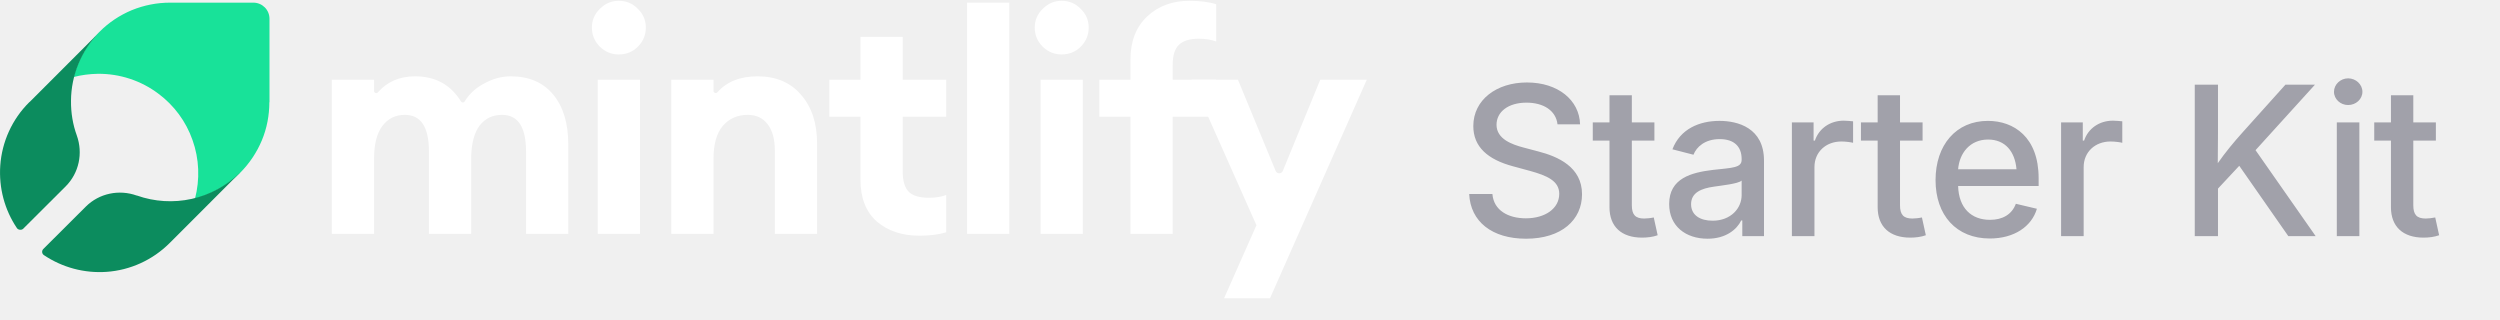
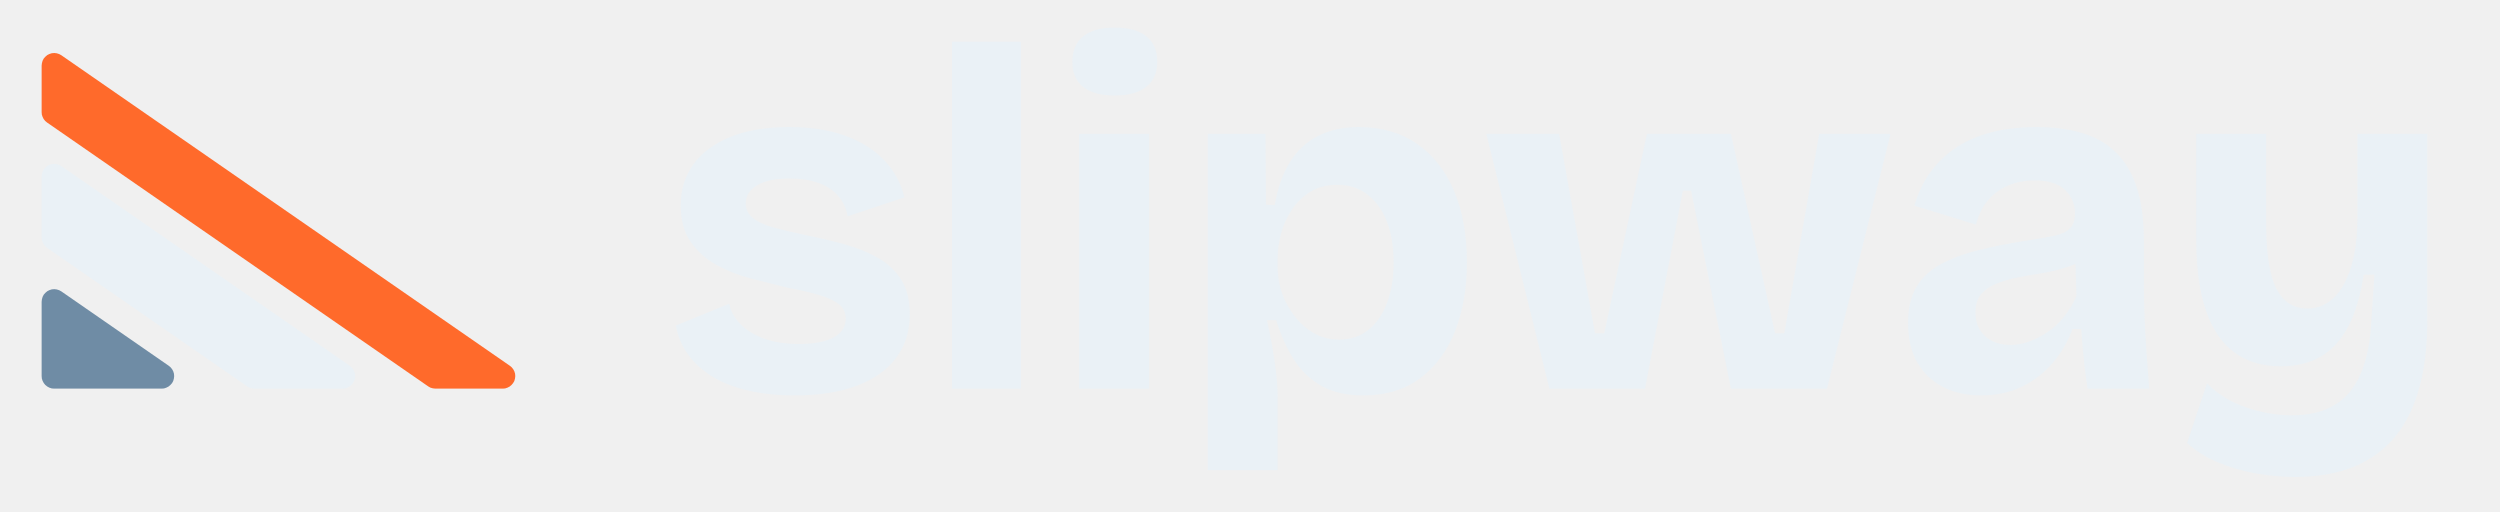
- <svg xmlns="http://www.w3.org/2000/svg" width="180" height="23" viewBox="0 0 180 23" fill="none">
-   <path d="M91.44 21.476H88.133L90.464 16.216L85.802 5.74H89.132L91.847 12.307C91.943 12.536 92.268 12.536 92.362 12.306L95.058 5.74H98.409L91.44 21.476Z" fill="white" />
-   <path d="M81.393 16.837V8.403H79.152V5.74H81.393V4.297C81.393 2.98 81.792 1.944 82.592 1.19C83.391 0.435 84.404 0.058 85.633 0.058C86.387 0.058 87.031 0.139 87.564 0.302V2.988C87.208 2.854 86.794 2.788 86.32 2.788C85.655 2.788 85.174 2.936 84.878 3.232C84.582 3.513 84.434 3.994 84.434 4.674V5.74H87.564V8.403H84.434V16.837H81.393Z" fill="white" />
-   <path d="M76.433 3.92C75.915 3.92 75.463 3.735 75.079 3.365C74.694 2.98 74.502 2.521 74.502 1.989C74.502 1.456 74.694 1.005 75.079 0.635C75.463 0.25 75.915 0.058 76.433 0.058C76.98 0.058 77.438 0.25 77.809 0.635C78.193 1.005 78.386 1.456 78.386 1.989C78.386 2.521 78.193 2.98 77.809 3.365C77.438 3.735 76.98 3.92 76.433 3.92ZM74.924 16.837V5.74H77.964V16.837H74.924Z" fill="white" />
-   <path d="M69.628 16.837V0.191H72.669V16.837H69.628Z" fill="white" />
-   <path d="M66.194 16.97C64.951 16.97 63.93 16.63 63.131 15.949C62.347 15.254 61.955 14.255 61.955 12.953V8.403H59.713V5.74H61.955V2.655H64.995V5.74H68.125V8.403H64.995V12.354C64.995 13.034 65.143 13.523 65.439 13.819C65.735 14.1 66.216 14.24 66.882 14.24C67.355 14.24 67.769 14.174 68.125 14.04V16.726C67.592 16.889 66.948 16.97 66.194 16.97Z" fill="white" />
-   <path d="M48.332 16.837V5.74H51.373V6.551C51.373 6.688 51.559 6.748 51.65 6.646C52.328 5.879 53.293 5.495 54.546 5.495C55.878 5.495 56.921 5.939 57.676 6.827C58.445 7.7 58.83 8.869 58.83 10.334V16.837H55.789V10.844C55.789 10.03 55.619 9.402 55.279 8.958C54.939 8.499 54.458 8.27 53.836 8.27C53.096 8.27 52.497 8.536 52.038 9.069C51.594 9.601 51.373 10.386 51.373 11.421V16.837H48.332Z" fill="white" />
-   <path d="M44.547 3.92C44.029 3.92 43.578 3.735 43.193 3.365C42.809 2.98 42.616 2.521 42.616 1.989C42.616 1.456 42.809 1.005 43.193 0.635C43.578 0.25 44.029 0.058 44.547 0.058C45.095 0.058 45.553 0.25 45.923 0.635C46.308 1.005 46.5 1.456 46.5 1.989C46.5 2.521 46.308 2.98 45.923 3.365C45.553 3.735 45.095 3.92 44.547 3.92ZM43.038 16.837V5.74H46.079V16.837H43.038Z" fill="white" />
-   <path d="M37.875 16.837V10.911C37.875 9.15 37.298 8.27 36.144 8.27C35.478 8.27 34.945 8.521 34.546 9.024C34.161 9.527 33.954 10.275 33.924 11.266V16.837H30.884V10.911C30.884 9.15 30.306 8.27 29.152 8.27C28.472 8.27 27.932 8.536 27.532 9.069C27.133 9.601 26.933 10.386 26.933 11.421V16.837H23.892V5.74H26.933V6.559C26.933 6.695 27.116 6.755 27.206 6.652C27.878 5.881 28.771 5.495 29.885 5.495C31.349 5.495 32.452 6.1 33.193 7.309C33.252 7.404 33.395 7.403 33.454 7.307C33.774 6.78 34.219 6.361 34.79 6.05C35.441 5.68 36.099 5.495 36.765 5.495C38.082 5.495 39.103 5.932 39.828 6.805C40.553 7.678 40.916 8.876 40.916 10.4V16.837H37.875Z" fill="white" />
-   <path d="M19.403 7.362V1.35C19.403 0.705 18.879 0.191 18.244 0.191H12.235C11.291 0.191 10.357 0.378 9.487 0.733C8.618 1.098 7.824 1.621 7.16 2.295L7.114 2.341C6.235 3.23 5.609 4.333 5.291 5.548C5.861 5.399 6.45 5.324 7.039 5.314C8.609 5.296 10.151 5.801 11.403 6.745C12.534 7.586 13.394 8.746 13.861 10.083C14.347 11.438 14.403 12.916 14.039 14.309C15.244 13.991 16.356 13.364 17.244 12.486L17.291 12.439C17.954 11.775 18.487 10.98 18.851 10.111C19.216 9.241 19.393 8.306 19.393 7.362H19.403Z" fill="#18E299" />
-   <path d="M5.112 7.26C5.121 5.416 5.857 3.646 7.151 2.324L2.151 7.326C2.133 7.344 2.114 7.354 2.095 7.372C0.876 8.583 0.14 10.204 0.019 11.918C-0.092 13.52 0.327 15.103 1.22 16.426C1.306 16.552 1.537 16.593 1.667 16.472L4.73 13.417C5.689 12.458 5.987 11.033 5.531 9.757C5.242 8.965 5.103 8.117 5.112 7.26Z" fill="#0C8C5E" />
-   <path d="M17.262 12.44C16.303 13.38 15.102 14.032 13.799 14.321C12.486 14.61 11.127 14.526 9.861 14.079C9.861 14.079 9.851 14.079 9.842 14.079C8.567 13.622 7.142 13.921 6.183 14.871L3.12 17.926C2.99 18.056 3.009 18.27 3.167 18.373C4.489 19.258 6.072 19.686 7.673 19.574C9.386 19.453 10.997 18.717 12.216 17.497L12.263 17.451L17.262 12.449V12.44Z" fill="#0C8C5E" />
-   <text x="105" y="17" font-family="Inter, ui-sans-serif, system-ui, -apple-system, sans-serif" font-size="15" font-weight="500" fill="#A1A1AA" letter-spacing="-0.01em">Starter Kit</text>
+ <svg xmlns="http://www.w3.org/2000/svg" width="618.177" height="126.552" viewBox="0 0 618.177 126.552" role="img" aria-labelledby="t">
+   <g transform="translate(10.296 10.296)">
+     <g transform="translate(-14.3 -33.3667) scale(2.38333)">
+       <path d="M8.04 15.41 L7.82 15.29 L7.57 15.21 L7.32 15.18 L7.06 15.2 L6.81 15.28 L6.59 15.39 L6.39 15.56 L6.22 15.75 L6.1 15.98 L6.03 16.23 L6 16.48 L6 21.32 L6.02 21.57 L6.1 21.81 L6.21 22.03 L6.37 22.23 L6.56 22.39 L46.11 49.77 L46.34 49.9 L46.59 49.97 L46.85 50 L53.84 50 L54.09 49.98 L54.33 49.9 L54.56 49.78 L54.75 49.62 L54.91 49.43 L55.04 49.21 L55.11 48.96 L55.14 48.71 L55.12 48.46 L55.05 48.22 L54.93 47.99 L54.77 47.79 L54.58 47.63 Z" fill="#FF6A2B" />
+       <path d="M8.04 26.91 L7.82 26.79 L7.57 26.71 L7.32 26.68 L7.06 26.7 L6.81 26.78 L6.59 26.89 L6.39 27.06 L6.22 27.25 L6.1 27.48 L6.03 27.73 L6 27.98 L6 34.32 L6.02 34.57 L6.1 34.81 L6.21 35.03 L6.37 35.23 L6.56 35.39 L27.33 49.77 L27.56 49.9 L27.81 49.97 L28.07 50 L37.23 50 L37.48 49.98 L37.72 49.9 L37.95 49.78 L38.14 49.62 L38.3 49.43 L38.42 49.21 L38.5 48.96 L38.53 48.71 L38.51 48.46 L38.43 48.22 L38.32 47.99 L38.16 47.79 L37.97 47.63 Z" fill="#EAF1F6" />
+       <path d="M8.04 39.91 L7.82 39.79 L7.57 39.71 L7.32 39.68 L7.06 39.7 L6.81 39.78 L6.59 39.89 L6.39 40.06 L6.22 40.25 L6.1 40.48 L6.03 40.73 L6 40.98 L6 48.7 L6.02 48.95 L6.1 49.2 L6.22 49.42 L6.38 49.62 L6.58 49.78 L6.8 49.9 L7.05 49.98 L7.3 50 L18.45 50 L18.7 49.98 L18.94 49.9 L19.17 49.78 L19.36 49.62 L19.53 49.43 L19.65 49.21 L19.72 48.96 L19.75 48.71 L19.73 48.46 L19.66 48.22 L19.54 47.99 L19.38 47.79 L19.19 47.63 Z" fill="#6F8CA5" />
+     </g>
+     <path transform="translate(153.105 85.8)" d="M33.12 1.68Q26.76 1.68 21.6 0.48Q16.44 -0.72 12.72 -3Q9 -5.28 6.72 -8.46Q4.44 -11.64 3.72 -15.6L16.92 -21Q17.4 -18.36 19.56 -16.08Q21.72 -13.8 25.38 -12.42Q29.04 -11.04 34.2 -11.04Q39.72 -11.04 42.72 -12.66Q45.72 -14.28 45.72 -17.28Q45.72 -19.56 44.04 -20.88Q42.36 -22.2 39.12 -23.16Q35.88 -24.12 31.32 -24.96Q26.88 -26.04 22.26 -27.24Q17.64 -28.44 13.74 -30.6Q9.84 -32.76 7.38 -36.3Q4.92 -39.84 4.92 -45.36Q4.92 -51.12 8.04 -55.44Q11.16 -59.76 17.16 -62.22Q23.16 -64.68 31.8 -64.68Q39.6 -64.68 45.48 -62.58Q51.36 -60.48 55.14 -56.58Q58.92 -52.68 60.24 -47.28L46.2 -42.6Q45.72 -45.48 43.86 -47.64Q42 -49.8 38.94 -50.88Q35.88 -51.96 31.8 -51.96Q26.64 -51.96 23.82 -50.28Q21 -48.6 21 -45.84Q21 -43.56 22.86 -42.12Q24.72 -40.68 28.08 -39.78Q31.44 -38.88 36 -37.92Q40.8 -36.96 45.36 -35.7Q49.92 -34.44 53.58 -32.4Q57.24 -30.36 59.4 -27Q61.56 -23.64 61.56 -18.36Q61.56 -12.12 58.2 -7.62Q54.84 -3.12 48.48 -0.72Q42.12 1.68 33.12 1.68Z M72 0V-85.8H89.04V0Z M103.44 0V-63H120.72V0ZM112.2 -72.48Q107.16 -72.48 104.46 -74.58Q101.76 -76.68 101.76 -80.76Q101.76 -84.96 104.46 -87.12Q107.16 -89.28 112.2 -89.28Q117.36 -89.28 120.06 -87.12Q122.76 -84.96 122.76 -80.76Q122.76 -76.8 120.06 -74.64Q117.36 -72.48 112.2 -72.48Z M135.24 20.16V-63H149.52L149.64 -45.48L151.8 -45.36Q152.88 -51.72 155.58 -56.04Q158.28 -60.36 162.6 -62.52Q166.92 -64.68 172.56 -64.68Q180.96 -64.68 186.96 -60.54Q192.96 -56.4 196.14 -48.9Q199.32 -41.4 199.32 -31.2Q199.32 -21.72 196.44 -14.34Q193.56 -6.96 187.86 -2.64Q182.16 1.68 173.64 1.68Q167.64 1.68 163.5 -0.6Q159.36 -2.88 156.66 -7.02Q153.96 -11.16 152.16 -16.92H149.88Q150.6 -13.68 151.2 -10.32Q151.8 -6.96 152.16 -3.78Q152.52 -0.6 152.52 2.4V20.16ZM167.64 -12.12Q171.96 -12.12 174.96 -14.52Q177.96 -16.92 179.58 -21.24Q181.2 -25.56 181.2 -31.08Q181.2 -37.08 179.52 -41.34Q177.84 -45.6 174.72 -48Q171.6 -50.4 167.28 -50.4Q163.44 -50.4 160.68 -48.72Q157.92 -47.04 156.06 -44.28Q154.2 -41.52 153.36 -38.34Q152.52 -35.16 152.52 -32.28V-30Q152.52 -27.72 153.12 -25.26Q153.72 -22.8 155.04 -20.46Q156.36 -18.12 158.16 -16.26Q159.96 -14.4 162.36 -13.26Q164.76 -12.12 167.64 -12.12Z M219.72 0 204.12 -63H222.12L231 -13.68H233.28L243.84 -63H264.6L275.52 -13.68H277.8L286.44 -63H304.08L288.36 0H264.6L254.76 -48.96H252.72L243.36 0Z M326.4 1.68Q321.12 1.68 317.04 -0.42Q312.96 -2.52 310.68 -6.48Q308.4 -10.44 308.4 -16.32Q308.4 -21.48 310.38 -24.96Q312.36 -28.44 316.2 -30.6Q320.04 -32.76 325.68 -34.2Q331.32 -35.64 338.52 -36.72Q342.36 -37.32 344.82 -37.86Q347.28 -38.4 348.48 -39.66Q349.68 -40.92 349.68 -43.32Q349.68 -46.68 347.28 -49.08Q344.88 -51.48 339.72 -51.48Q336.24 -51.48 333.3 -50.28Q330.36 -49.08 328.26 -46.68Q326.16 -44.28 325.2 -40.56L309.96 -45.24Q311.4 -50.16 314.1 -53.76Q316.8 -57.36 320.64 -59.82Q324.48 -62.28 329.4 -63.48Q334.32 -64.68 340.08 -64.68Q349.32 -64.68 355.14 -61.74Q360.96 -58.8 363.84 -52.62Q366.72 -46.44 366.72 -36.72V-25.92Q366.72 -21.72 366.9 -17.4Q367.08 -13.08 367.38 -8.7Q367.68 -4.32 368.04 0H352.8Q352.32 -3 351.9 -6.9Q351.48 -10.8 351.24 -14.76H349.08Q347.4 -10.2 344.28 -6.48Q341.16 -2.76 336.66 -0.54Q332.16 1.68 326.4 1.68ZM333.72 -10.8Q336 -10.8 338.34 -11.64Q340.68 -12.48 342.9 -13.98Q345.12 -15.48 346.98 -17.76Q348.84 -20.04 350.04 -22.92L349.8 -30.84Q348.72 -30.36 347.52 -30Q344.64 -29.04 341.58 -28.56Q338.52 -28.08 335.52 -27.48Q332.52 -26.88 330.18 -25.92Q327.84 -24.96 326.46 -23.34Q325.08 -21.72 325.08 -18.84Q325.08 -15.12 327.48 -12.96Q329.88 -10.8 333.72 -10.8Z M404.04 21.84Q399.24 21.84 394.26 20.94Q389.28 20.04 384.9 18.18Q380.52 16.32 377.4 13.44L382.32 -1.32Q386.16 2.64 391.92 4.62Q397.68 6.6 403.32 6.6Q409.68 6.6 413.94 4.02Q418.2 1.44 420.42 -3.9Q422.64 -9.24 423 -17.28L423.72 -28.2H421.08Q419.88 -20.28 417.18 -15.24Q414.48 -10.2 410.34 -7.86Q406.2 -5.52 400.56 -5.52Q393.72 -5.52 389.04 -9Q384.36 -12.48 382.02 -19.44Q379.68 -26.4 379.68 -36.6V-63H396.96V-40.8Q396.96 -29.64 399.48 -24.72Q402 -19.8 407.16 -19.8Q409.92 -19.8 412.2 -21.3Q414.48 -22.8 416.1 -25.68Q417.72 -28.56 418.62 -32.7Q419.52 -36.84 419.52 -42.12V-63H436.8V-16.68Q436.8 -9.12 435.48 -2.94Q434.16 3.24 431.58 7.86Q429 12.48 425.04 15.6Q421.08 18.72 415.86 20.28Q410.64 21.84 404.04 21.84Z" fill="#EAF1F6" />
+   </g>
</svg>
